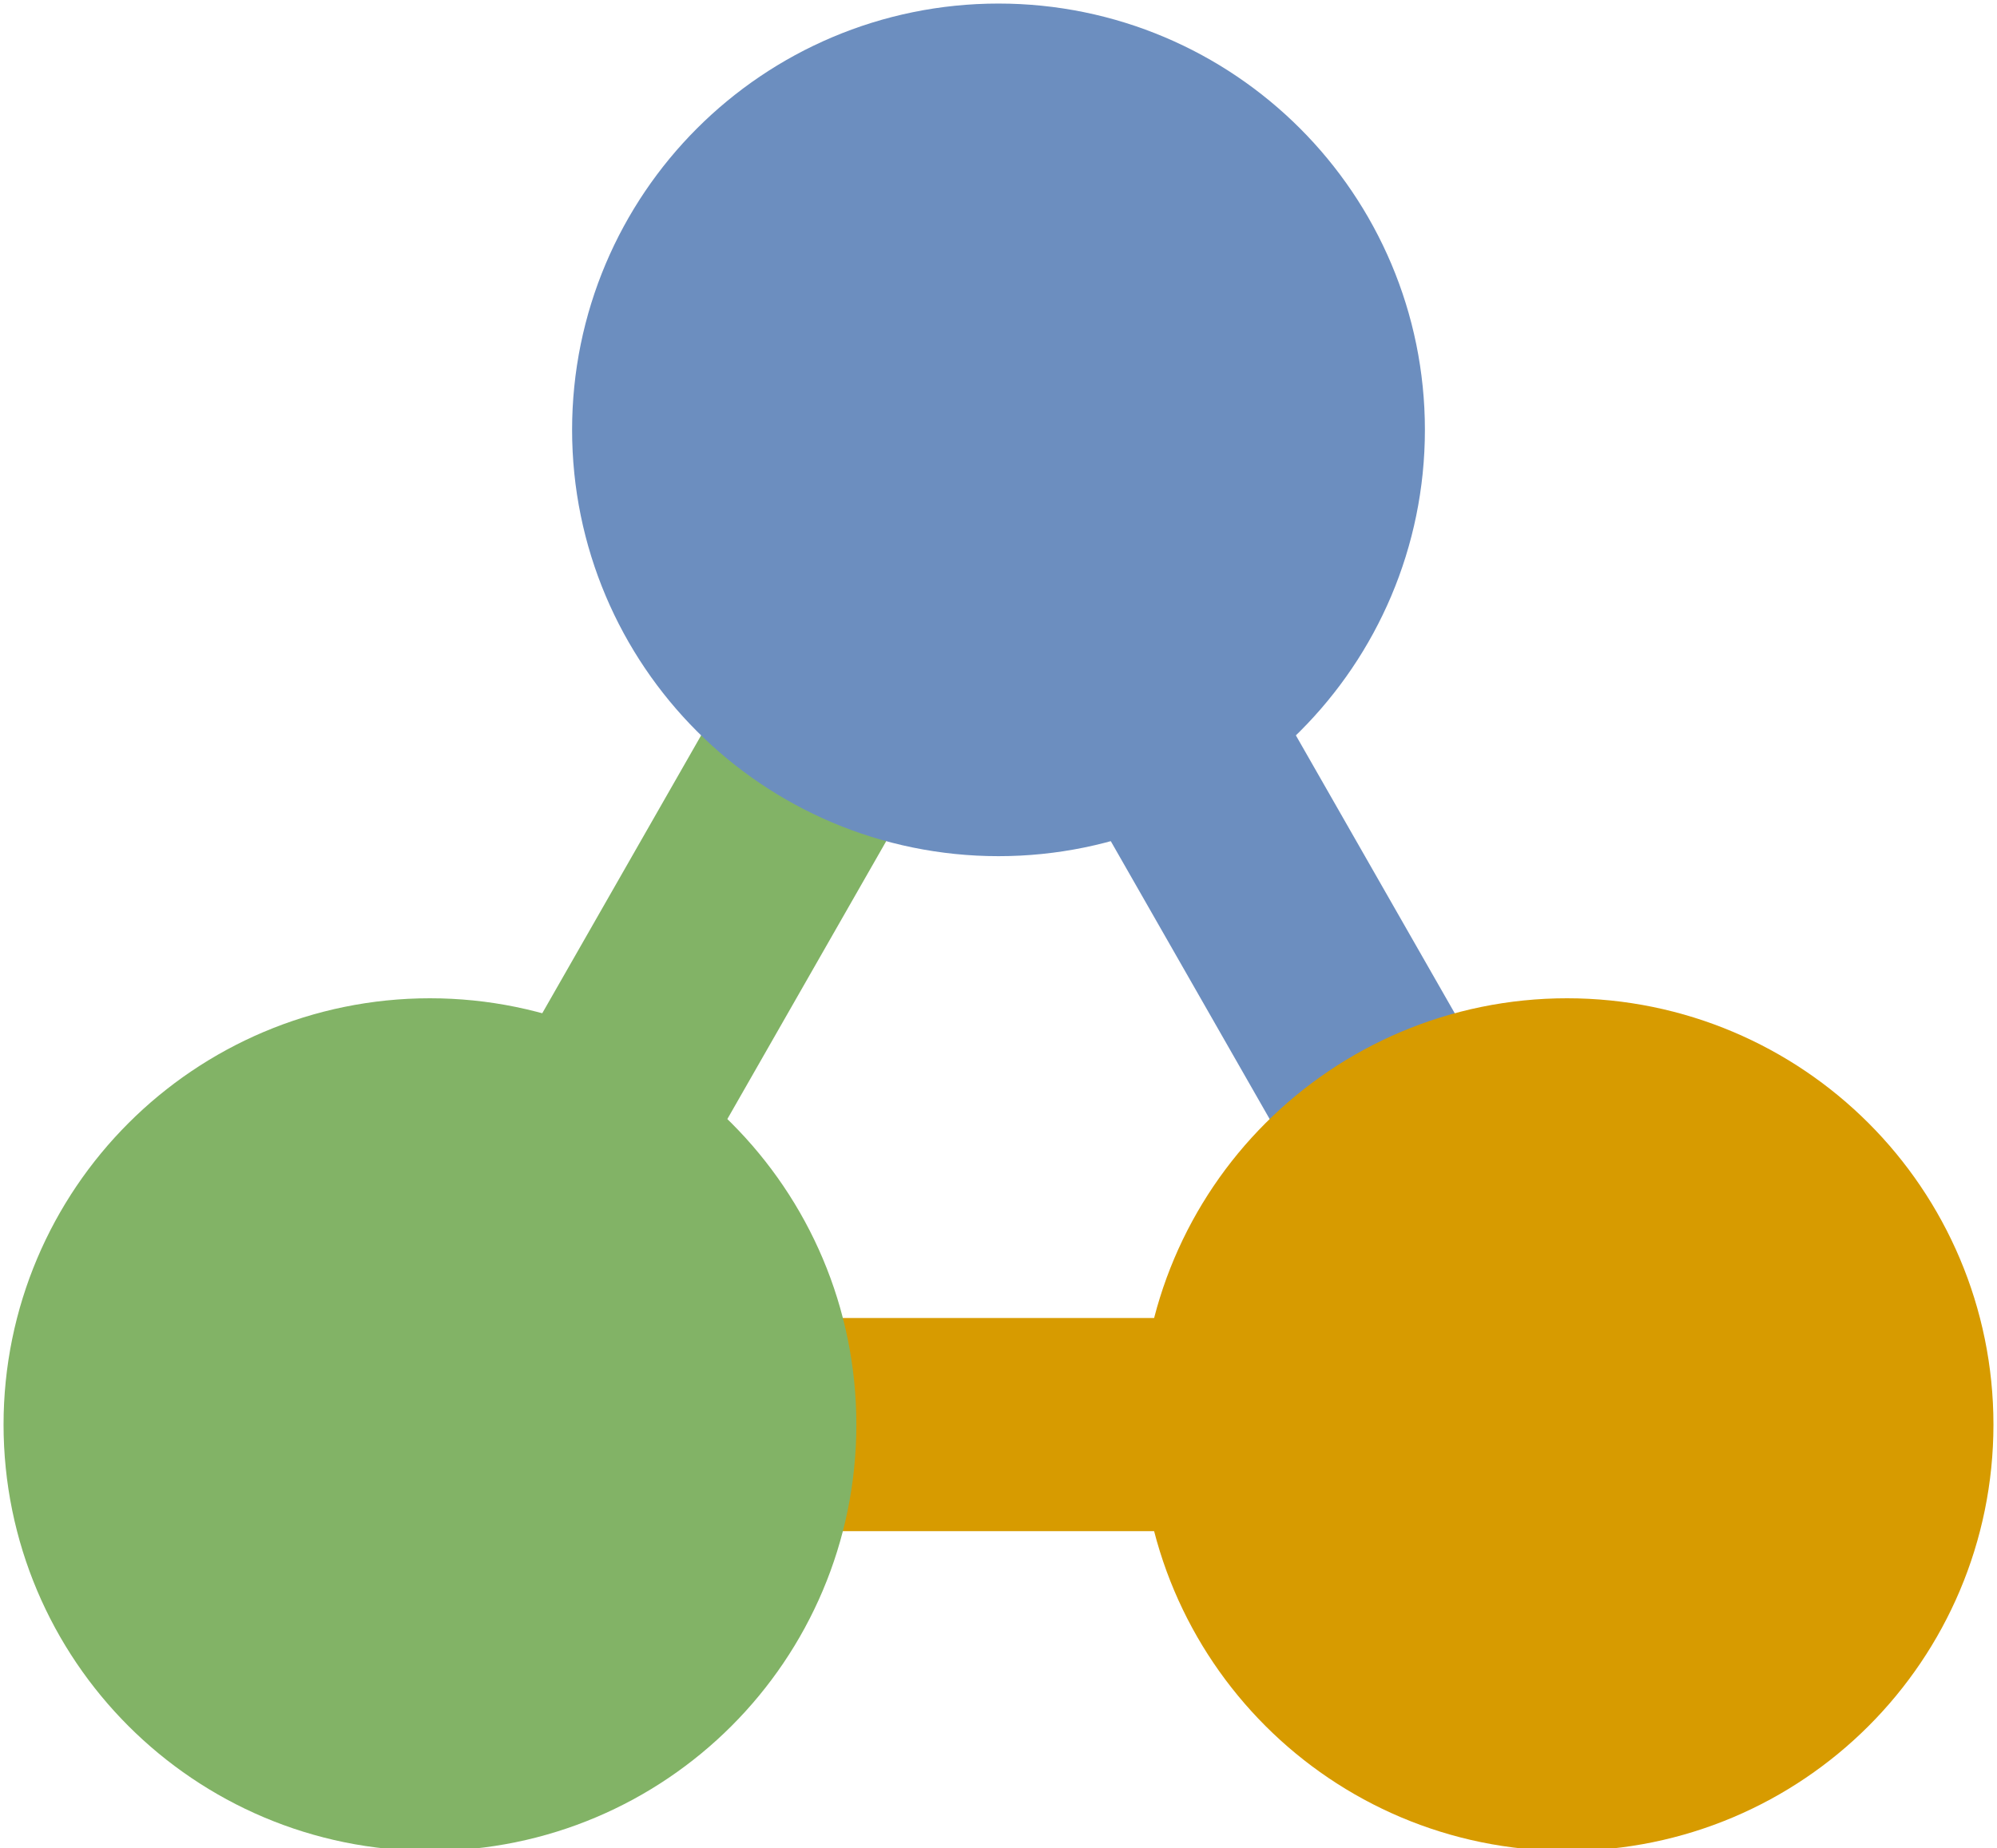
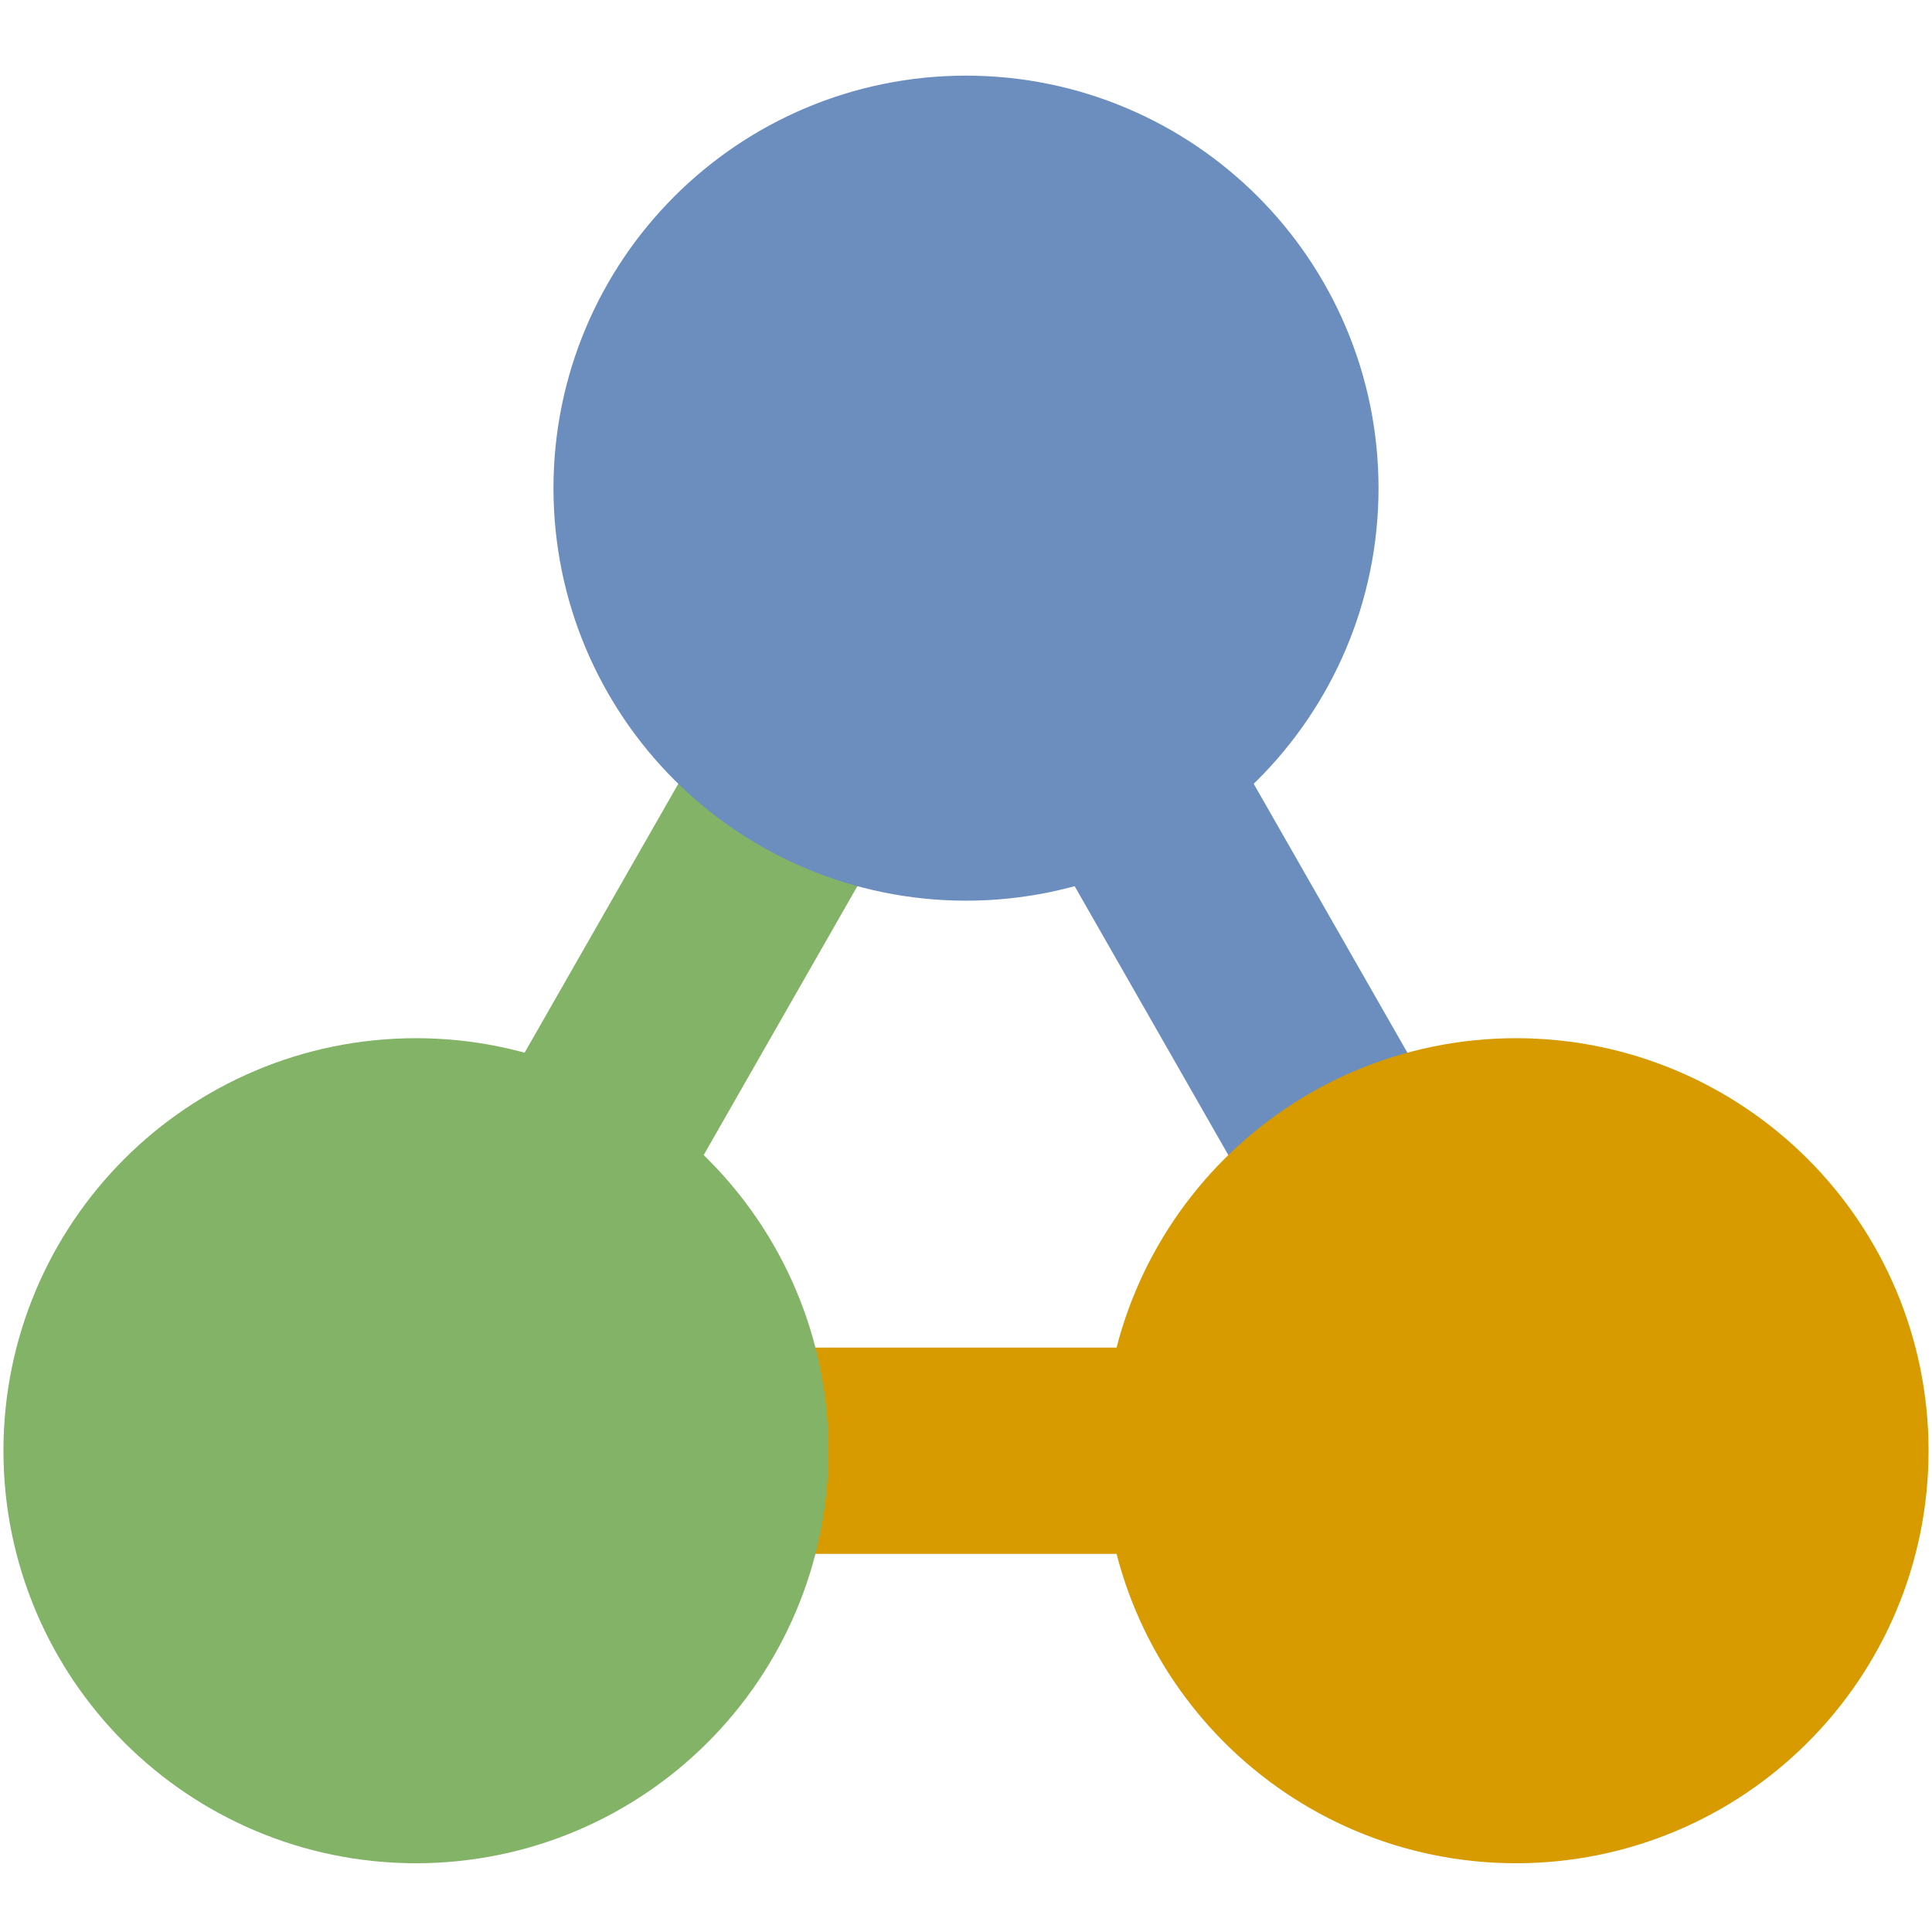
- <svg xmlns="http://www.w3.org/2000/svg" version="1.1" width="281px" height="260px" viewBox="-0.5 -0.5 281 260">
+ <svg xmlns="http://www.w3.org/2000/svg" version="1.1" width="512px" height="512px" viewBox="-0.5 -0.5 281 260">
  <defs />
  <g>
    <path d="M 90 200 L 190 200" fill="none" stroke="#d79b00" stroke-width="30" stroke-miterlimit="10" pointer-events="stroke" />
    <ellipse cx="60" cy="200" rx="30" ry="30" fill="#d5e8d4" stroke="#82b366" stroke-width="60" pointer-events="all" />
    <path d="M 125.12 86.05 L 74.88 173.95" fill="none" stroke="#82b366" stroke-width="30" stroke-miterlimit="10" pointer-events="stroke" />
    <ellipse cx="140" cy="60" rx="30" ry="30" fill="#dae8fc" stroke="#6c8ebf" stroke-width="60" pointer-events="all" />
    <path d="M 154.88 86.05 L 205.12 173.95" fill="none" stroke="#6c8ebf" stroke-width="30" stroke-miterlimit="10" pointer-events="stroke" />
    <ellipse cx="220" cy="200" rx="30" ry="30" fill="#ffe6cc" stroke="#d79b00" stroke-width="60" pointer-events="all" />
  </g>
</svg>
